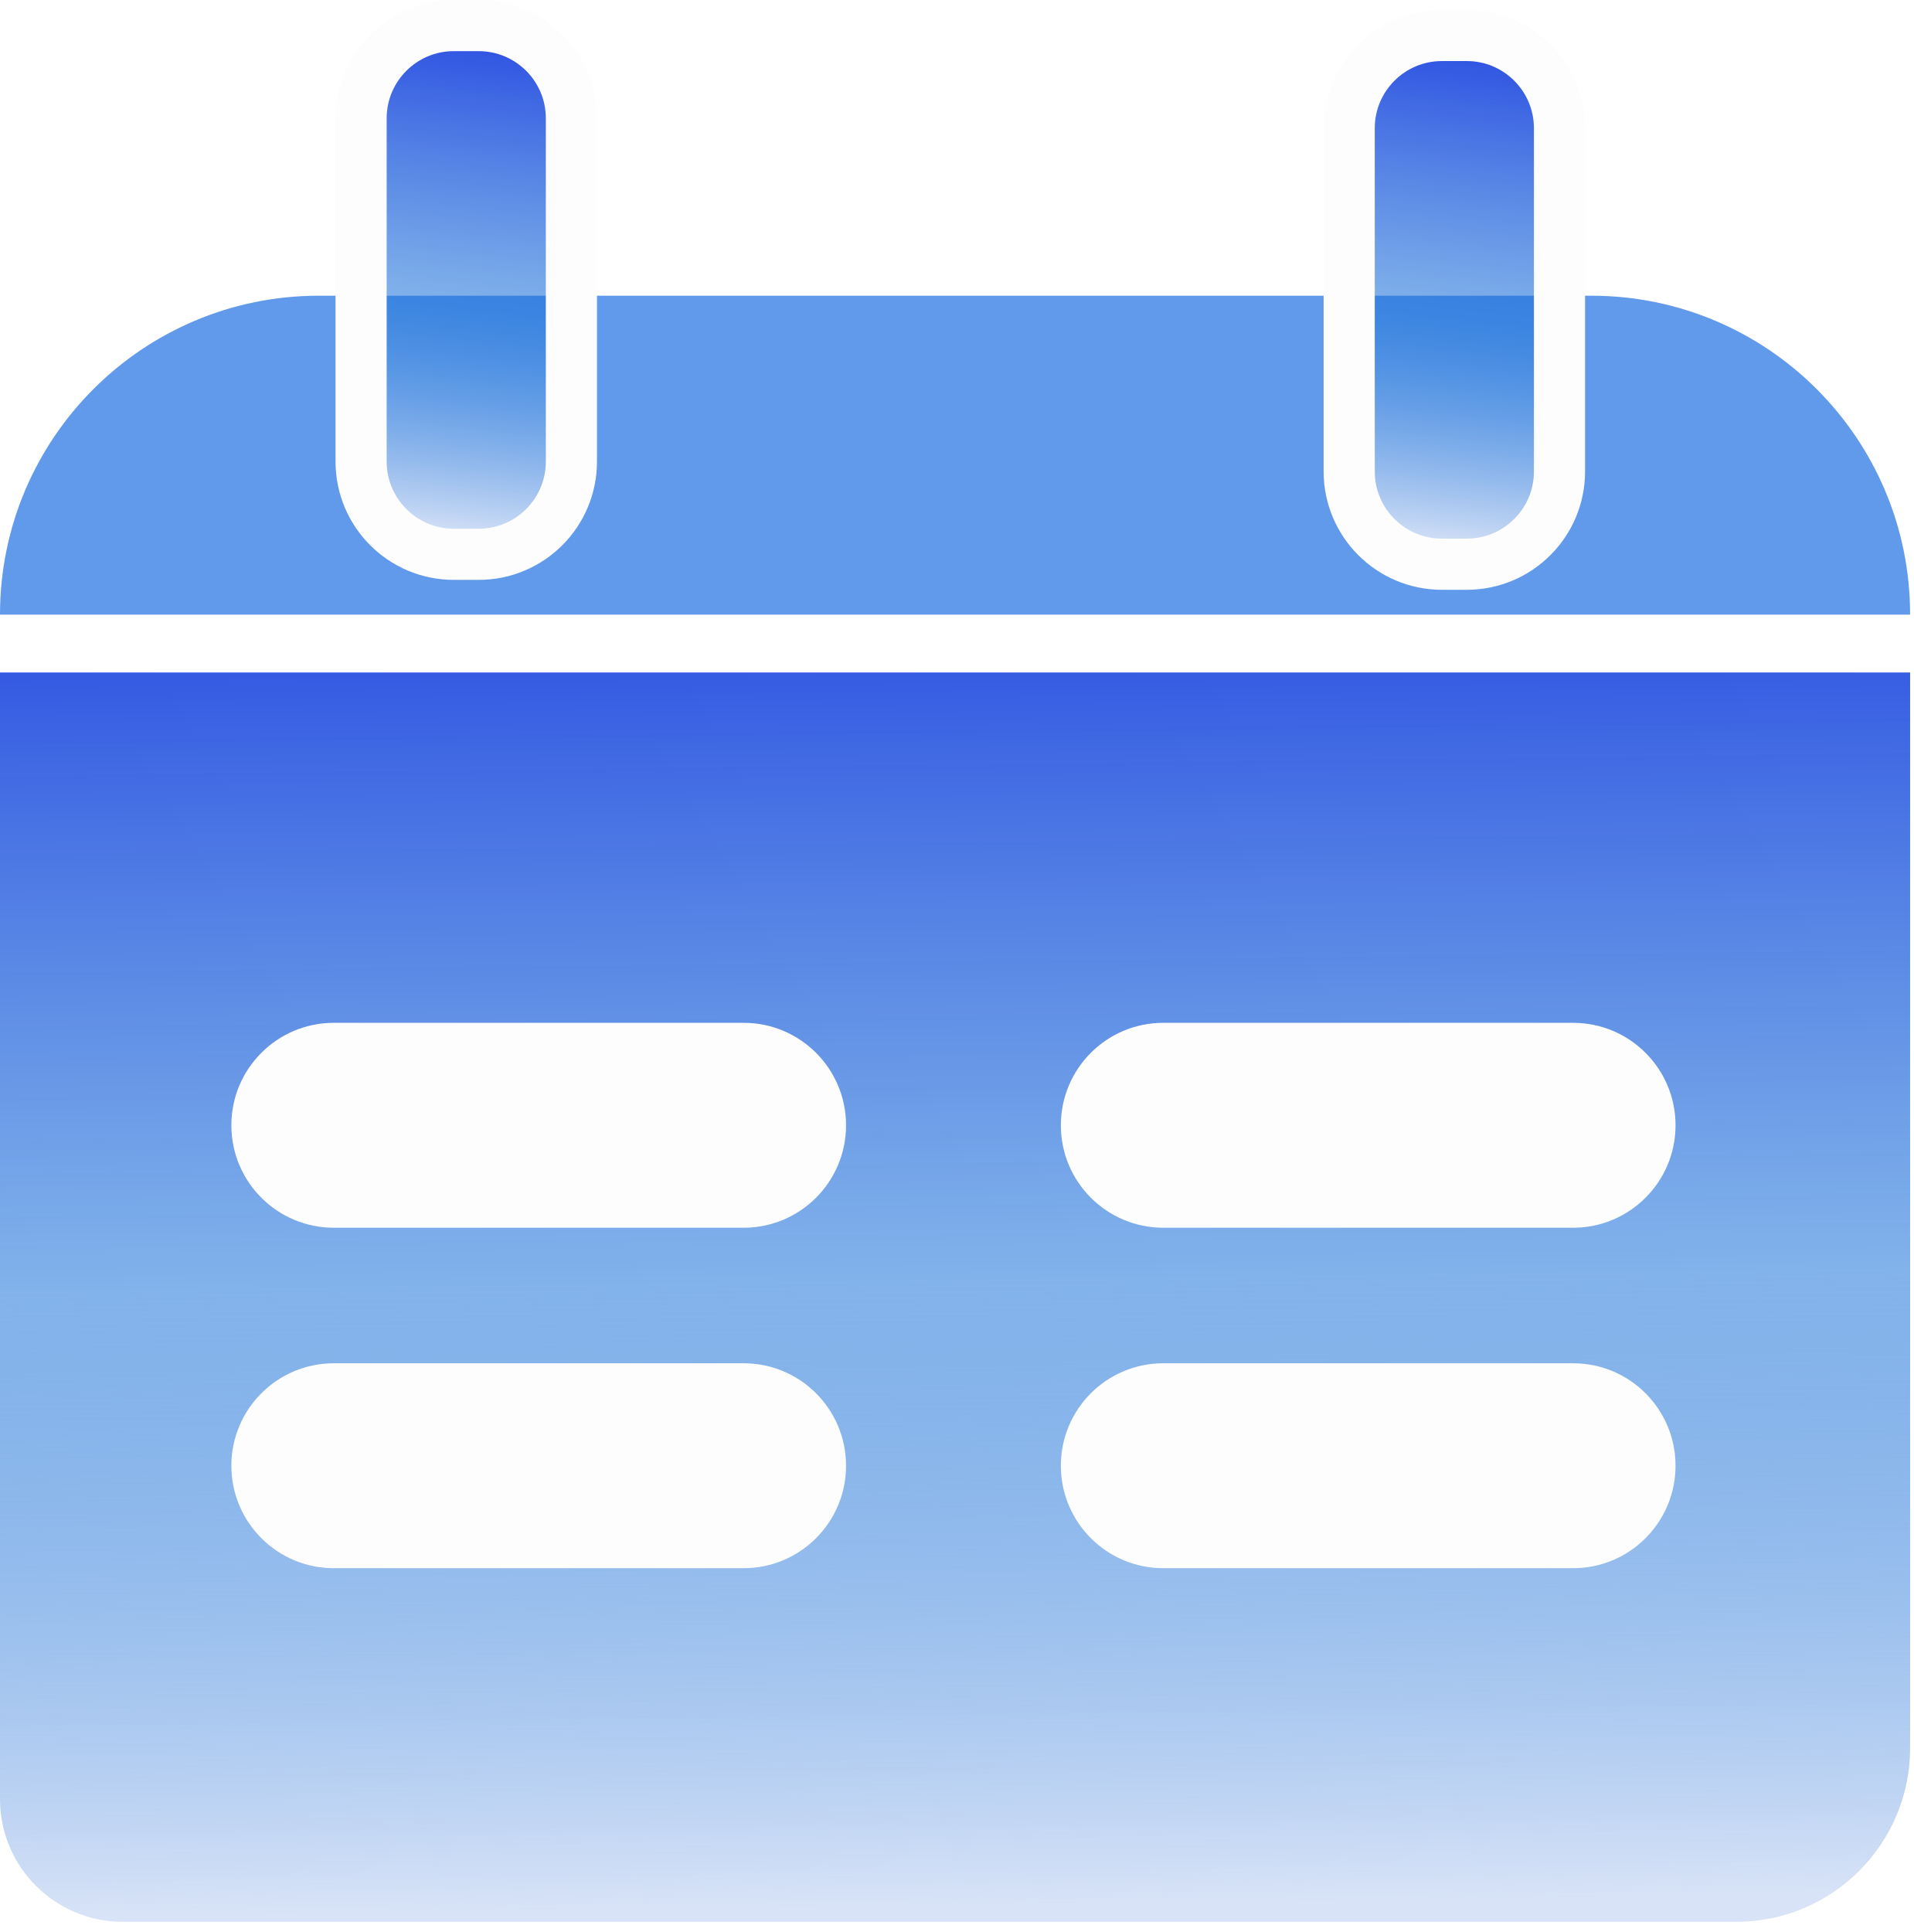
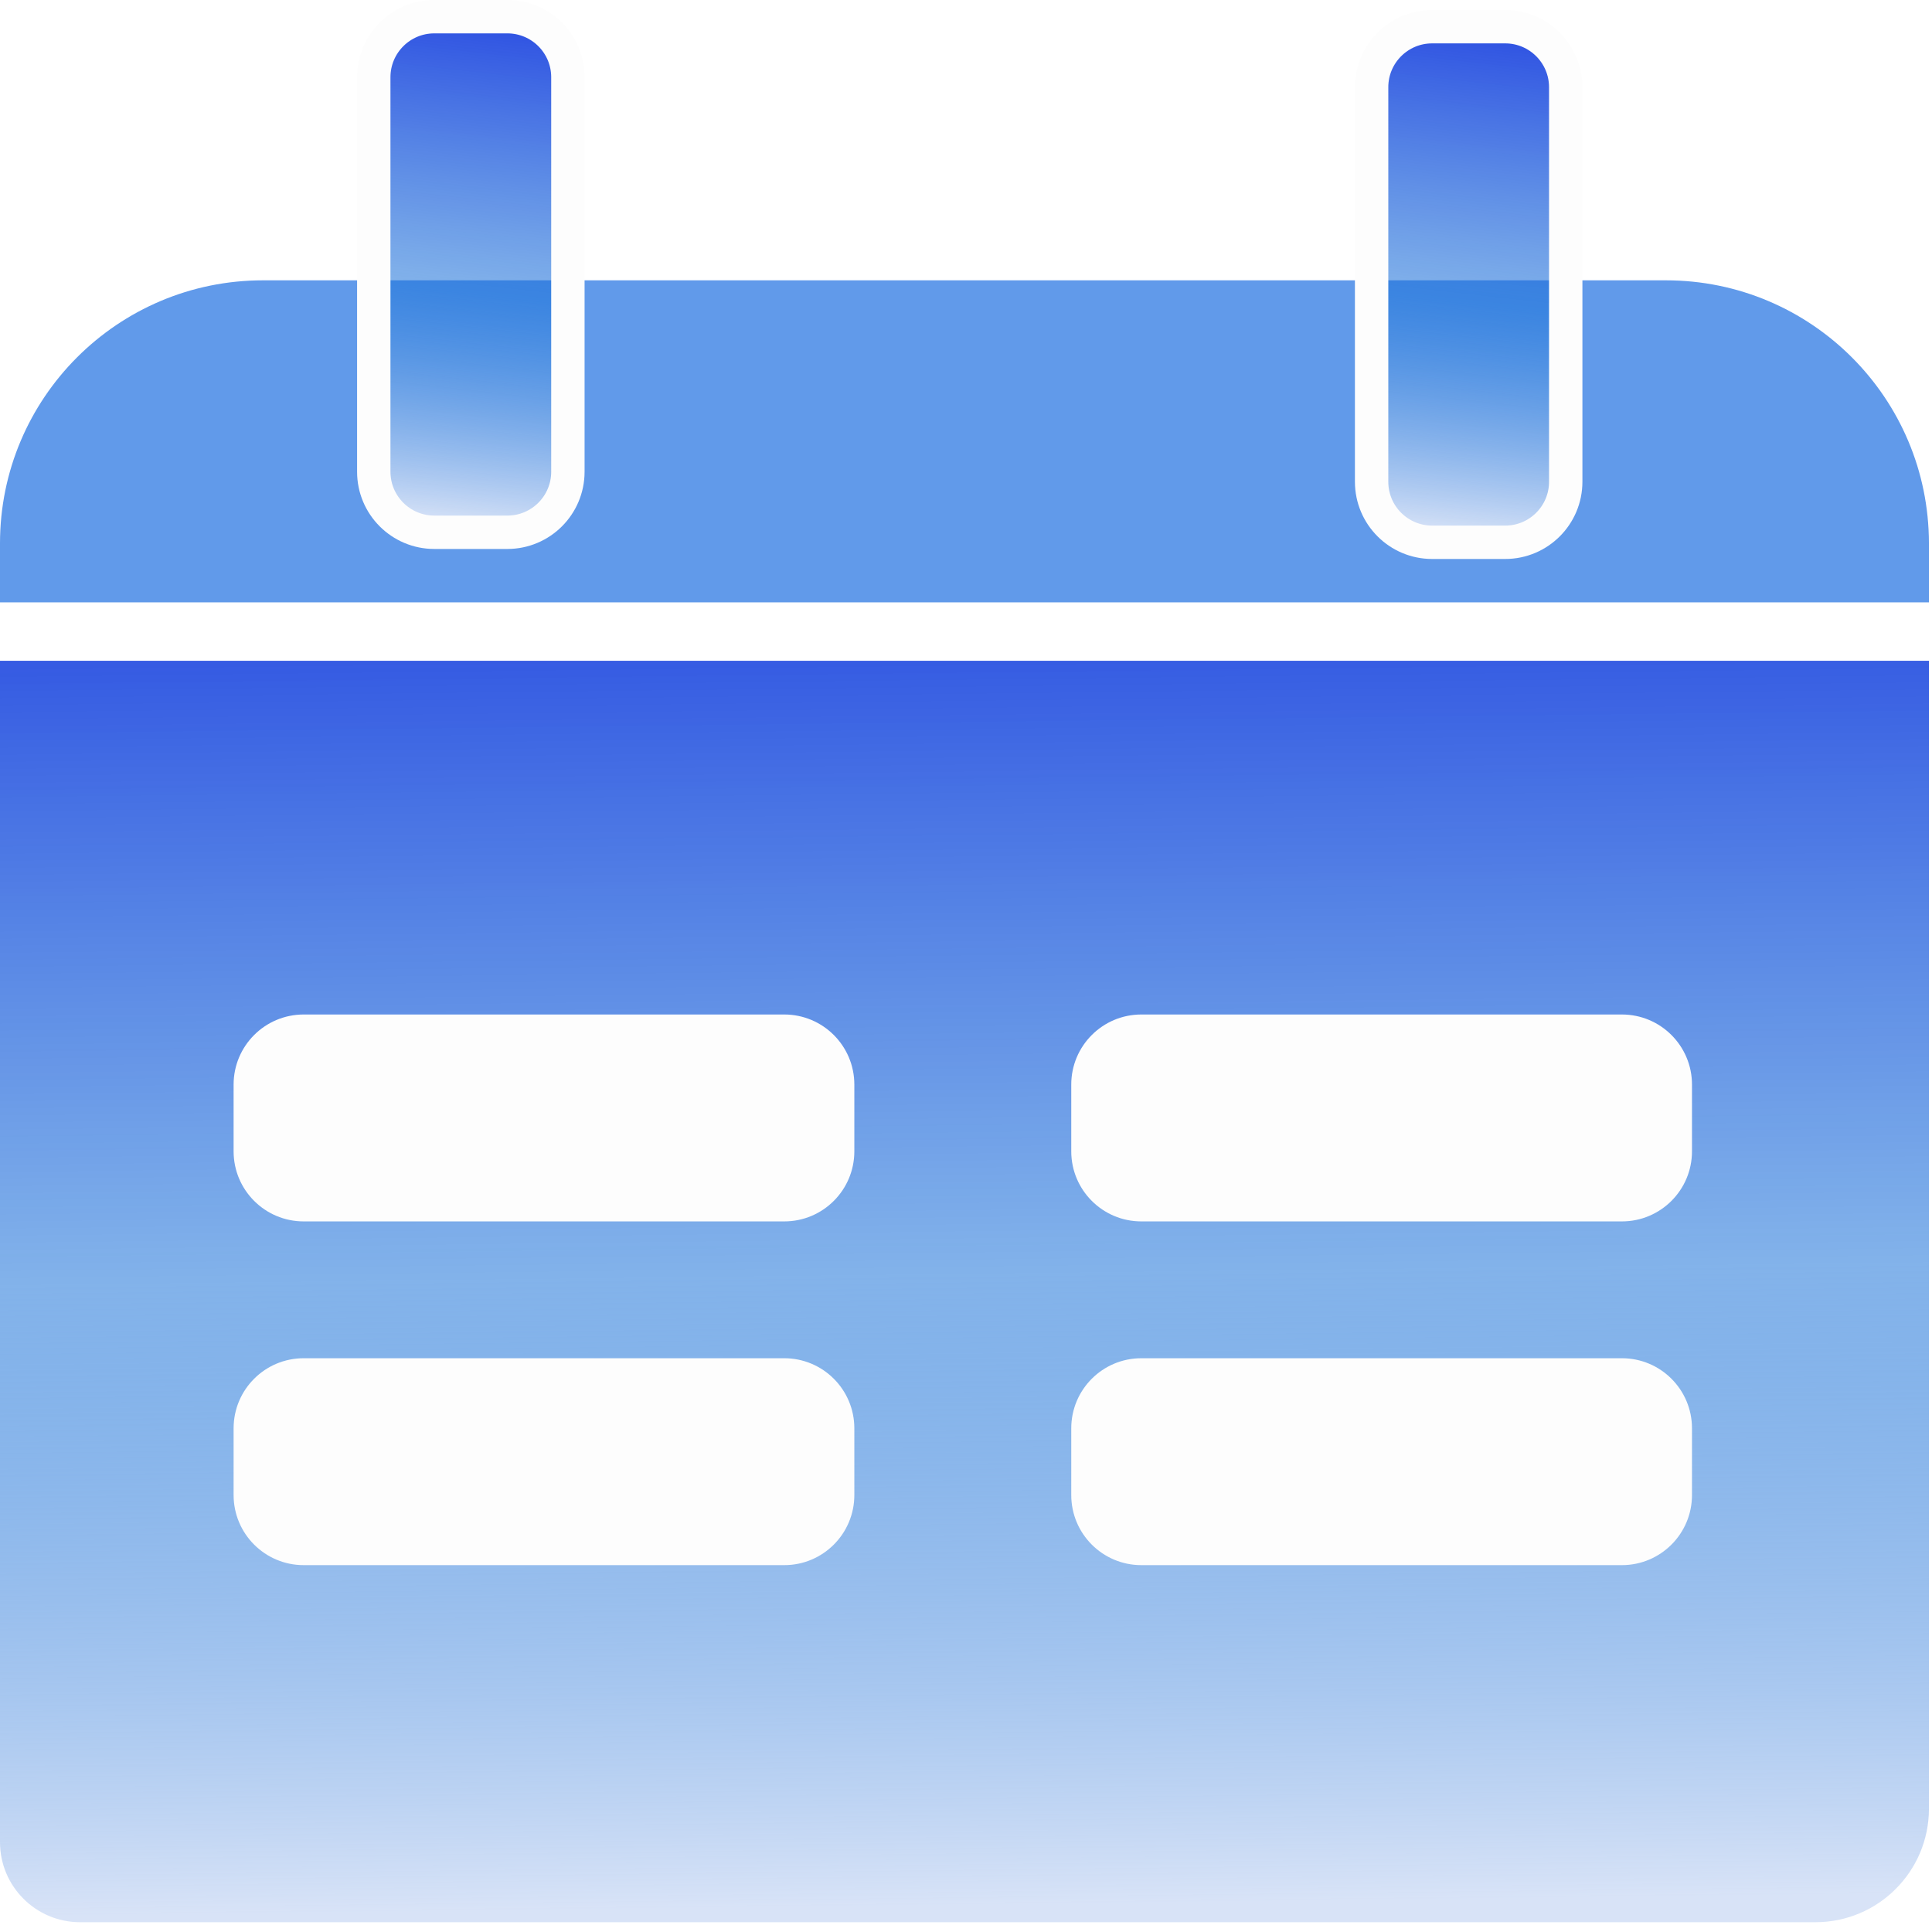
- <svg xmlns="http://www.w3.org/2000/svg" width="106" height="107" viewBox="0 0 106 107" fill="none">
-   <path d="M0 37.244H105.801V96.805C105.801 102.124 101.489 106.436 96.17 106.436H6.798C3.044 106.436 0 103.392 0 99.638V37.244Z" fill="url(#paint0_linear_901_6902)" />
-   <rect x="58.76" y="56.647" width="34.047" height="11.349" rx="5.674" fill="#FDFDFD" />
-   <rect x="58.76" y="75.502" width="34.047" height="11.349" rx="5.674" fill="#FDFDFD" />
-   <rect x="12.815" y="56.647" width="34.047" height="11.349" rx="5.674" fill="#FDFDFD" />
-   <rect x="12.815" y="75.502" width="34.047" height="11.349" rx="5.674" fill="#FDFDFD" />
-   <path d="M0 34.041C0 24.285 7.908 16.377 17.664 16.377H88.136C97.892 16.377 105.8 24.285 105.8 34.041H0Z" fill="#619AEA" />
-   <rect x="74.731" y="1.965" width="11.649" height="29.283" rx="5.137" fill="url(#paint1_linear_901_6902)" stroke="#FDFDFD" stroke-width="2.833" />
-   <rect x="20.001" y="1.416" width="11.649" height="29.283" rx="5.137" fill="url(#paint2_linear_901_6902)" stroke="#FDFDFD" stroke-width="2.833" />
+ <svg xmlns="http://www.w3.org/2000/svg" width="551" height="549" viewBox="0 0 551 549" fill="none">
+   <path d="M0 188.451H550.125V515.861C550.125 533.733 535.637 548.221 517.764 548.221H22.843C10.227 548.221 0 537.994 0 525.379V188.451Z" fill="url(#paint0_linear_815_1662)" />
+   <rect x="305.519" y="289.339" width="177.03" height="59.01" rx="19.987" fill="#FDFDFD" />
+   <rect x="305.519" y="387.372" width="177.03" height="59.01" rx="19.987" fill="#FDFDFD" />
+   <rect x="66.624" y="289.339" width="177.03" height="59.01" rx="19.987" fill="#FDFDFD" />
+   <rect x="66.624" y="387.372" width="177.03" height="59.01" rx="19.987" fill="#FDFDFD" />
+   <path d="M0 154.965C0 113.535 33.586 79.949 75.016 79.949H475.103C516.534 79.949 550.12 113.535 550.12 154.965V171.795H0V154.965Z" fill="#619AEA" />
+   <rect x="391.179" y="7.614" width="55.361" height="147.048" rx="17.262" fill="url(#paint1_linear_815_1662)" stroke="#FDFDFD" stroke-width="9.518" />
+   <rect x="106.599" y="4.759" width="55.361" height="147.048" rx="17.262" fill="url(#paint2_linear_815_1662)" stroke="#FDFDFD" stroke-width="9.518" />
  <defs>
-     <linearGradient id="paint0_linear_901_6902" x1="-24.529" y1="27.372" x2="-23.587" y2="106.425" gradientUnits="userSpaceOnUse">
+     <linearGradient id="paint0_linear_815_1662" x1="-127.539" y1="137.12" x2="-122.645" y2="548.163" gradientUnits="userSpaceOnUse">
      <stop stop-color="#1E3AE1" />
      <stop offset="0.563" stop-color="#1D74D9" stop-opacity="0.55" />
      <stop offset="1" stop-color="#D8E3F7" />
    </linearGradient>
-     <linearGradient id="paint1_linear_901_6902" x1="73.197" y1="-1.012" x2="69.795" y2="29.286" gradientUnits="userSpaceOnUse">
+     <linearGradient id="paint1_linear_815_1662" x1="380.596" y1="-10.469" x2="362.908" y2="147.068" gradientUnits="userSpaceOnUse">
      <stop stop-color="#1E3AE1" />
      <stop offset="0.581" stop-color="#1D74D9" stop-opacity="0.55" />
      <stop offset="1" stop-color="#D8E3F7" />
    </linearGradient>
-     <linearGradient id="paint2_linear_901_6902" x1="18.466" y1="-1.561" x2="15.065" y2="28.737" gradientUnits="userSpaceOnUse">
+     <linearGradient id="paint2_linear_815_1662" x1="96.016" y1="-13.325" x2="78.328" y2="144.213" gradientUnits="userSpaceOnUse">
      <stop stop-color="#1E3AE1" />
      <stop offset="0.581" stop-color="#1D74D9" stop-opacity="0.55" />
      <stop offset="1" stop-color="#D8E3F7" />
    </linearGradient>
  </defs>
</svg>
